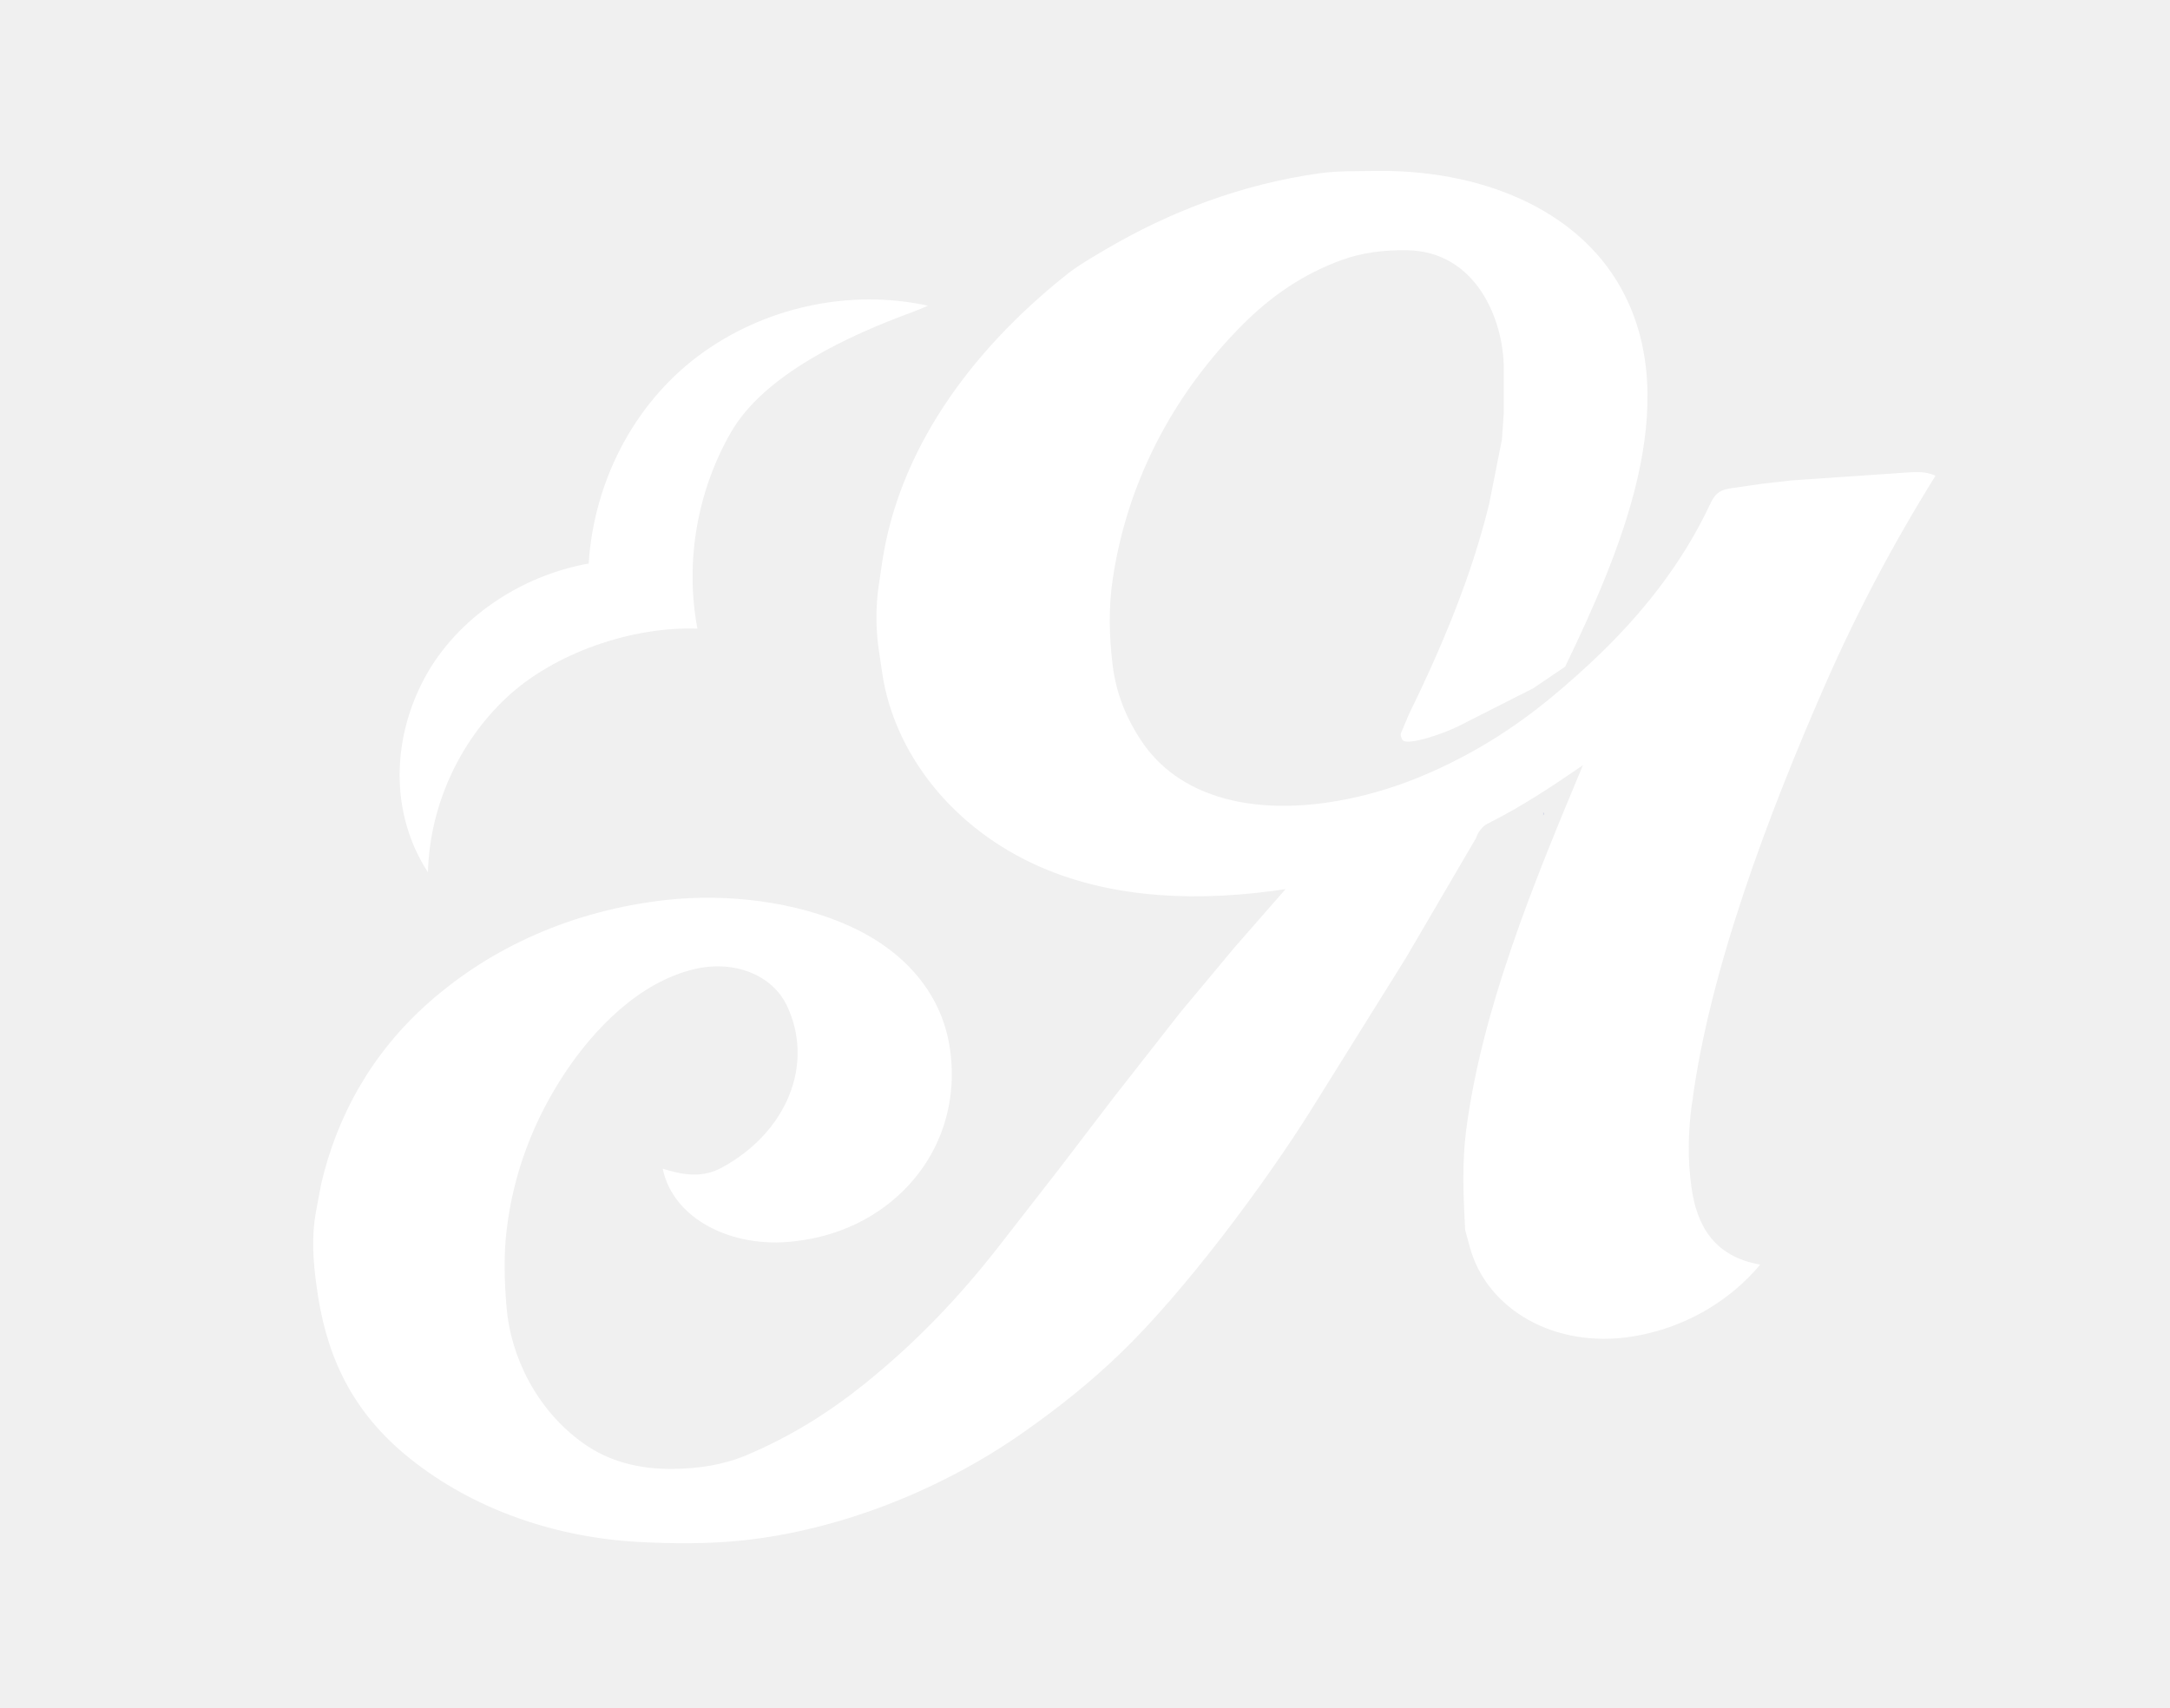
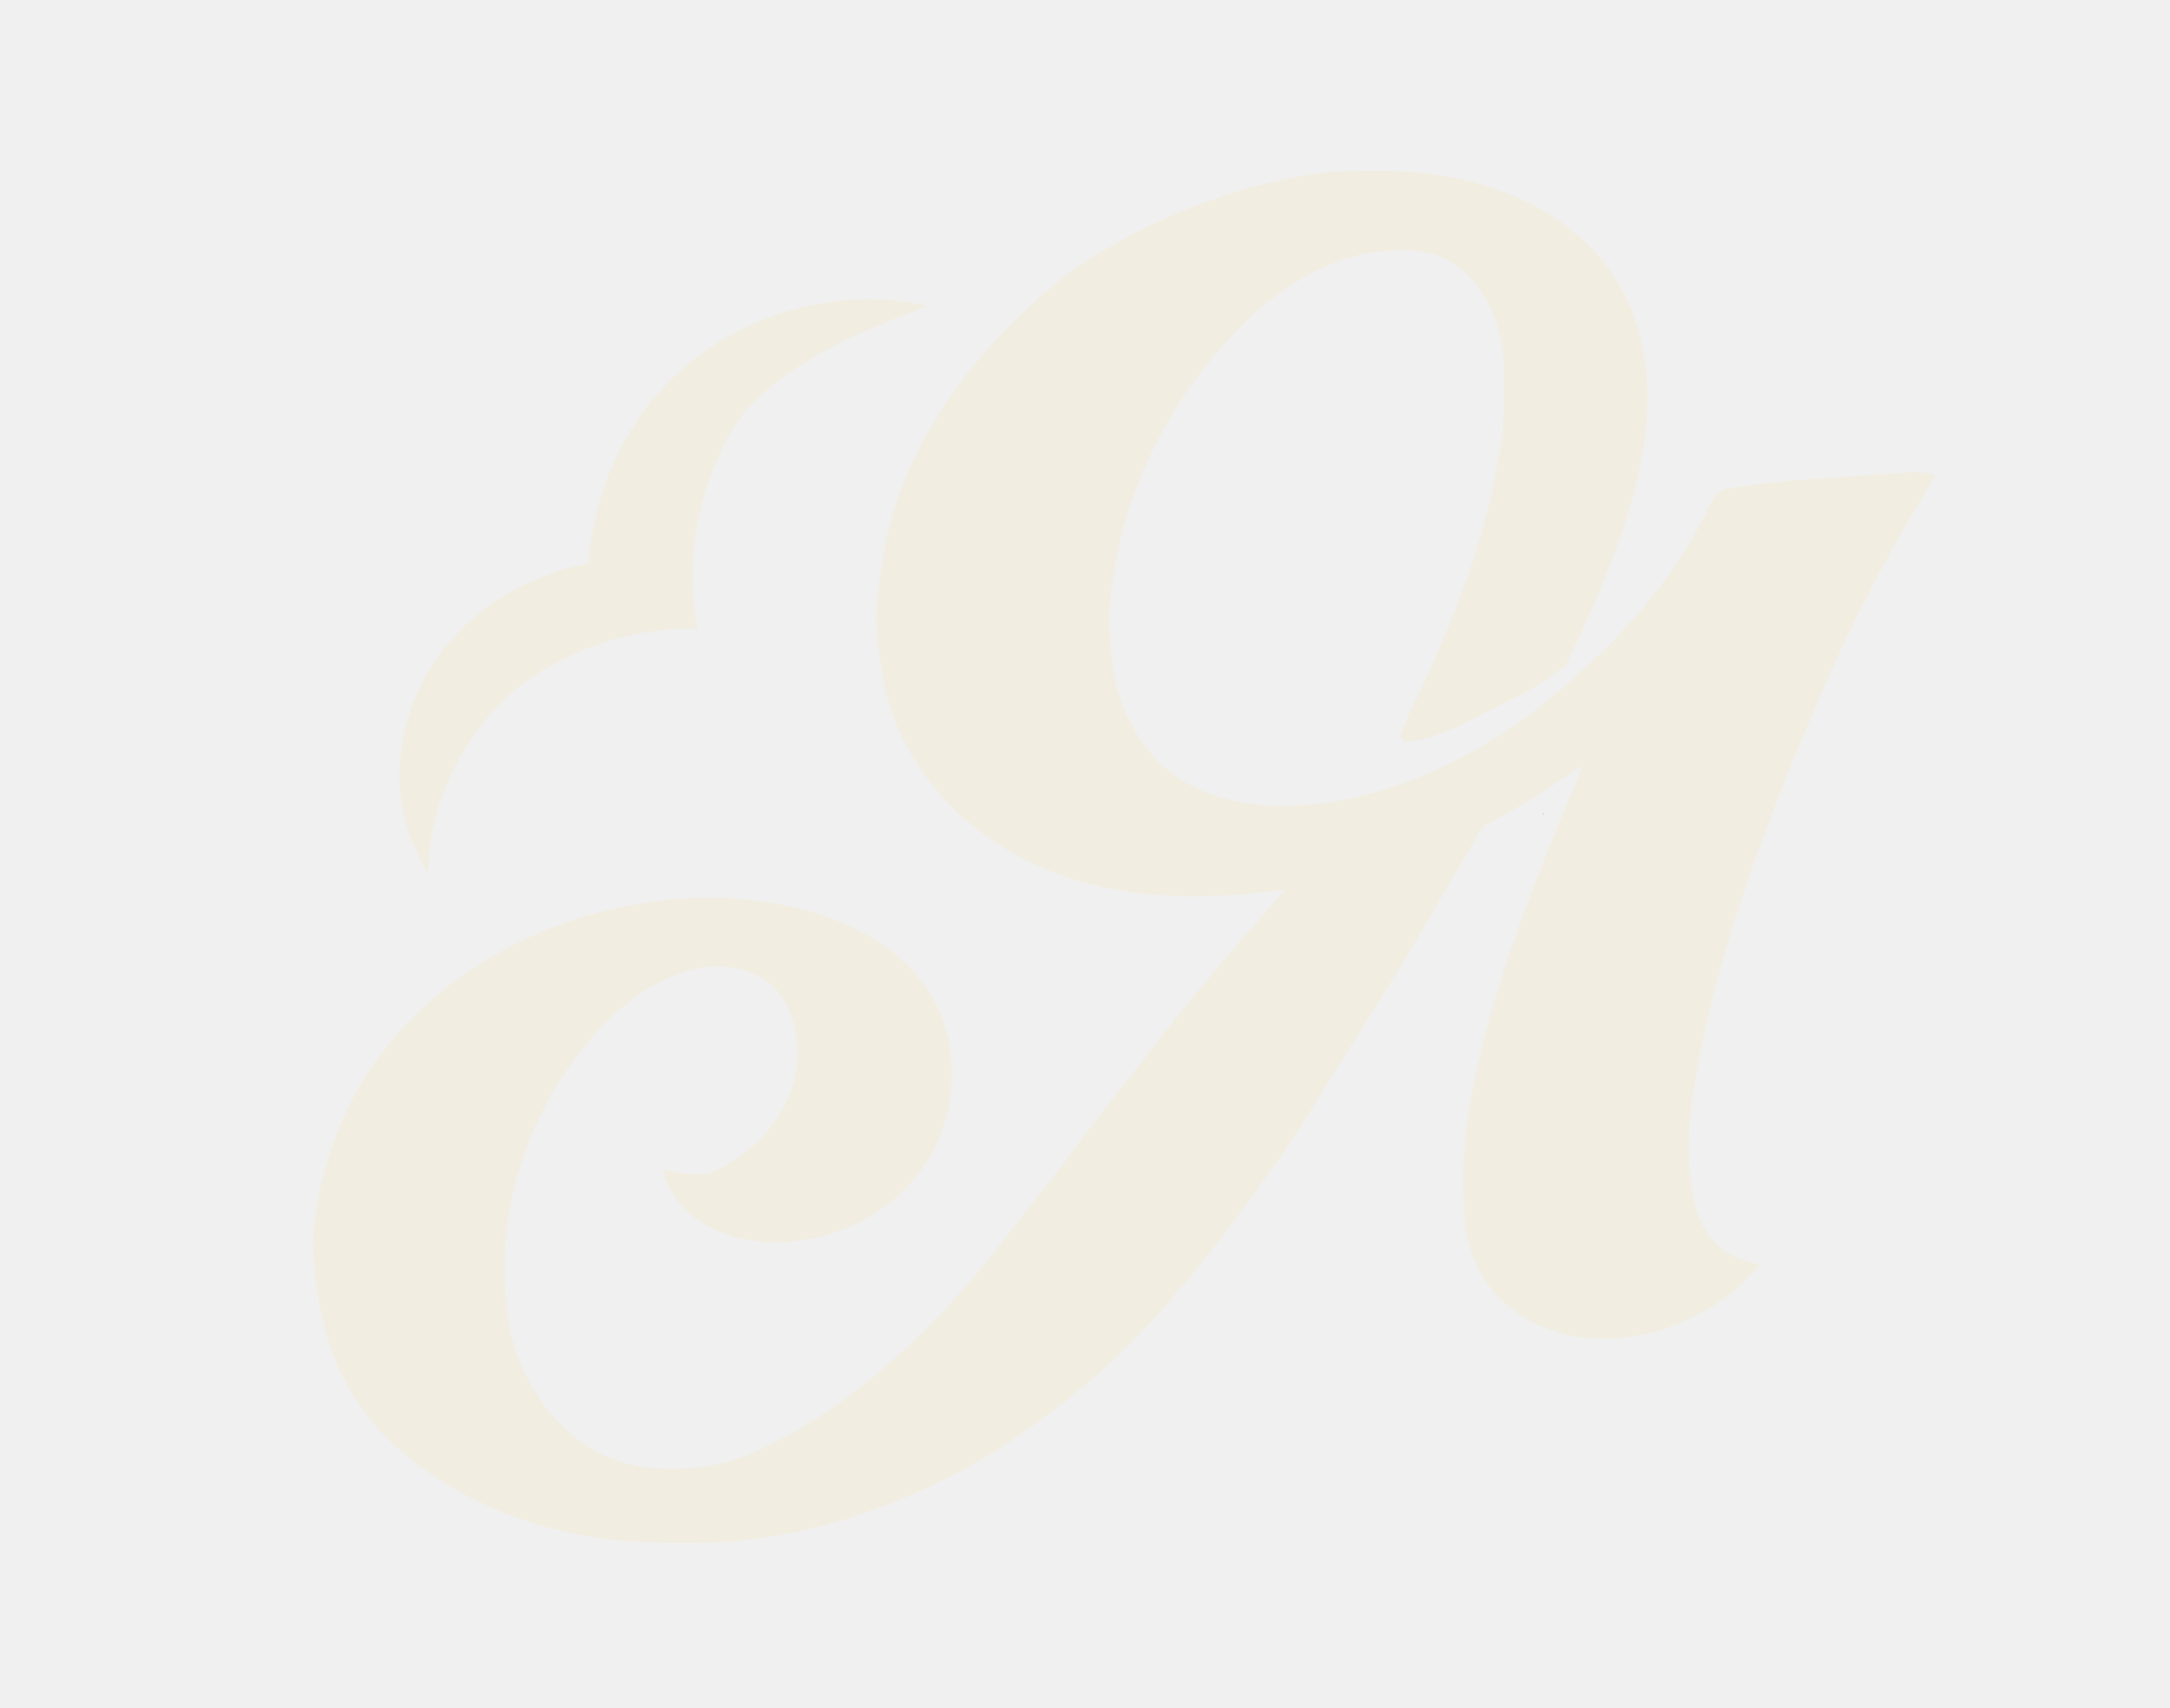
<svg xmlns="http://www.w3.org/2000/svg" id="Layer_1" data-name="Layer 1" viewBox="0 0 162.67 128">
  <defs>
    <style>
      .cls-1 {
-         fill: #334da0;
+         fill: #293661;
      }

      .cls-2 {

      }

      .cls-3 {
-         fill: #fff;
+         fill: #f2ede1;
      }

      .cls-4 {

      }
    </style>
  </defs>
  <polygon class="cls-1" points="115.69 60.97 115.69 61.05 115.69 61.13 115.7 61.05 115.7 60.97 115.69 60.89 115.69 60.97" />
  <g class="cls-2">
    <path class="cls-3" d="M68.84,23.23l.72-.31c-5.91-1.3-12.39.13-17.26,3.8-4.87,3.67-7.79,9.49-8.17,15.53-5.03.89-9.86,4.06-12.29,8.56-2.43,4.5-2.67,10.11.24,14.59.12-4.89,2.29-9.72,5.88-13.09,3.59-3.37,9.42-5.35,14.32-5.18-.94-4.97-.03-10.29,2.51-14.71,2.5-4.36,8.83-7.27,13.6-9.02.15-.06.3-.12.45-.18Z" />
  </g>
  <g class="cls-4">
    <path class="cls-3" d="M126.83,82.73c-.29,2.19-.33,4.16-.03,6.31.39,2.74,1.61,5.16,5.15,5.77-2.3,2.76-5.7,4.78-9.62,5.4-5.83.91-10.86-2.06-12.14-6.68l-.36-1.33c-.13-2.51-.24-4.93.07-7.41,1.18-9.13,5.03-18.5,8.76-27.42-2.39,1.64-4.57,3.09-7.12,4.37-.45.22-.76.69-.89,1.09l-5.26,8.99-7.08,11.35c-3.47,5.55-9.54,13.71-14.36,18.33-2.26,2.18-4.69,4.11-7.35,5.97-5.78,4.04-13.35,7.23-21.02,8.03-2.57.26-5.18.24-7.8.1-6.73-.39-12.87-2.75-17.45-6.58-4.23-3.55-5.96-7.77-6.6-12.6-.26-1.84-.39-3.73-.04-5.59l.39-2.08c1.18-5.05,3.75-9.79,8.1-13.62,4.69-4.14,10.76-6.86,17.69-7.65,4.67-.52,9.8.12,13.84,1.96,4.11,1.87,6.7,4.95,7.41,8.66.72,3.78-.22,7.82-3.12,10.88-2.13,2.24-5.03,3.71-8.5,4.09-4.63.54-9.05-1.68-9.82-5.45,1.64.52,3.04.68,4.43-.08,4.91-2.67,6.95-7.78,4.88-12.14-1.09-2.3-3.93-3.44-6.9-2.75-4.21.98-7.55,4.54-9.64,7.64-2.49,3.71-3.97,7.72-4.47,11.92-.23,1.93-.17,3.84-.01,5.77.3,3.72,2.26,7.74,5.75,10.22,1.86,1.34,4.13,1.95,6.67,1.93,1.94-.02,3.75-.28,5.52-1.01,3.35-1.41,6.21-3.21,8.88-5.35,3.87-3.11,7.09-6.5,10-10.22l4.57-5.87,4.11-5.38,5.03-6.42,4.03-4.83,3.84-4.39c-6.4.97-12.8.75-18.31-1.63-6.7-2.9-11.03-8.6-11.92-14.53l-.24-1.62c-.26-1.71-.27-3.38-.01-5.09l.24-1.64c1.24-8.26,6.42-15.66,13.81-21.55.91-.72,1.91-1.29,2.96-1.91,4.8-2.82,10.18-4.89,16.1-5.71,1.28-.17,2.56-.14,3.85-.16,8.11-.18,15.38,2.85,18.67,8.79,4.78,8.6-.07,19.81-4.19,28.37l-2.39,1.62-5.62,2.85c-1.17.58-3.64,1.41-4.13,1.08-.12-.08-.23-.42-.17-.56l.58-1.38c2.52-5.16,4.7-10.36,6.03-15.8l.96-4.84.14-2.02v-3.3c-.01-3.7-2.1-8.81-7.29-8.87-1.71-.02-3.31.17-4.88.74-2.93,1.07-5.29,2.73-7.35,4.78-5.51,5.51-8.77,12.19-9.8,19.16-.32,2.16-.26,4.25-.01,6.37.24,2.06.98,3.97,2.17,5.75,2.78,4.17,8.13,5.47,13.98,4.6,4.03-.59,7.61-2.02,10.96-3.89,3.35-1.88,6.06-4.09,8.72-6.57,3.84-3.57,6.9-7.5,8.96-11.89.29-.62.58-1.05,1.48-1.19l2.42-.35,2.19-.25,8.47-.58c.78-.05,1.55-.14,2.34.23-3.24,5.21-5.94,10.34-8.31,15.75-4.19,9.57-8.66,21.38-9.94,31.32Z" />
  </g>
</svg>
